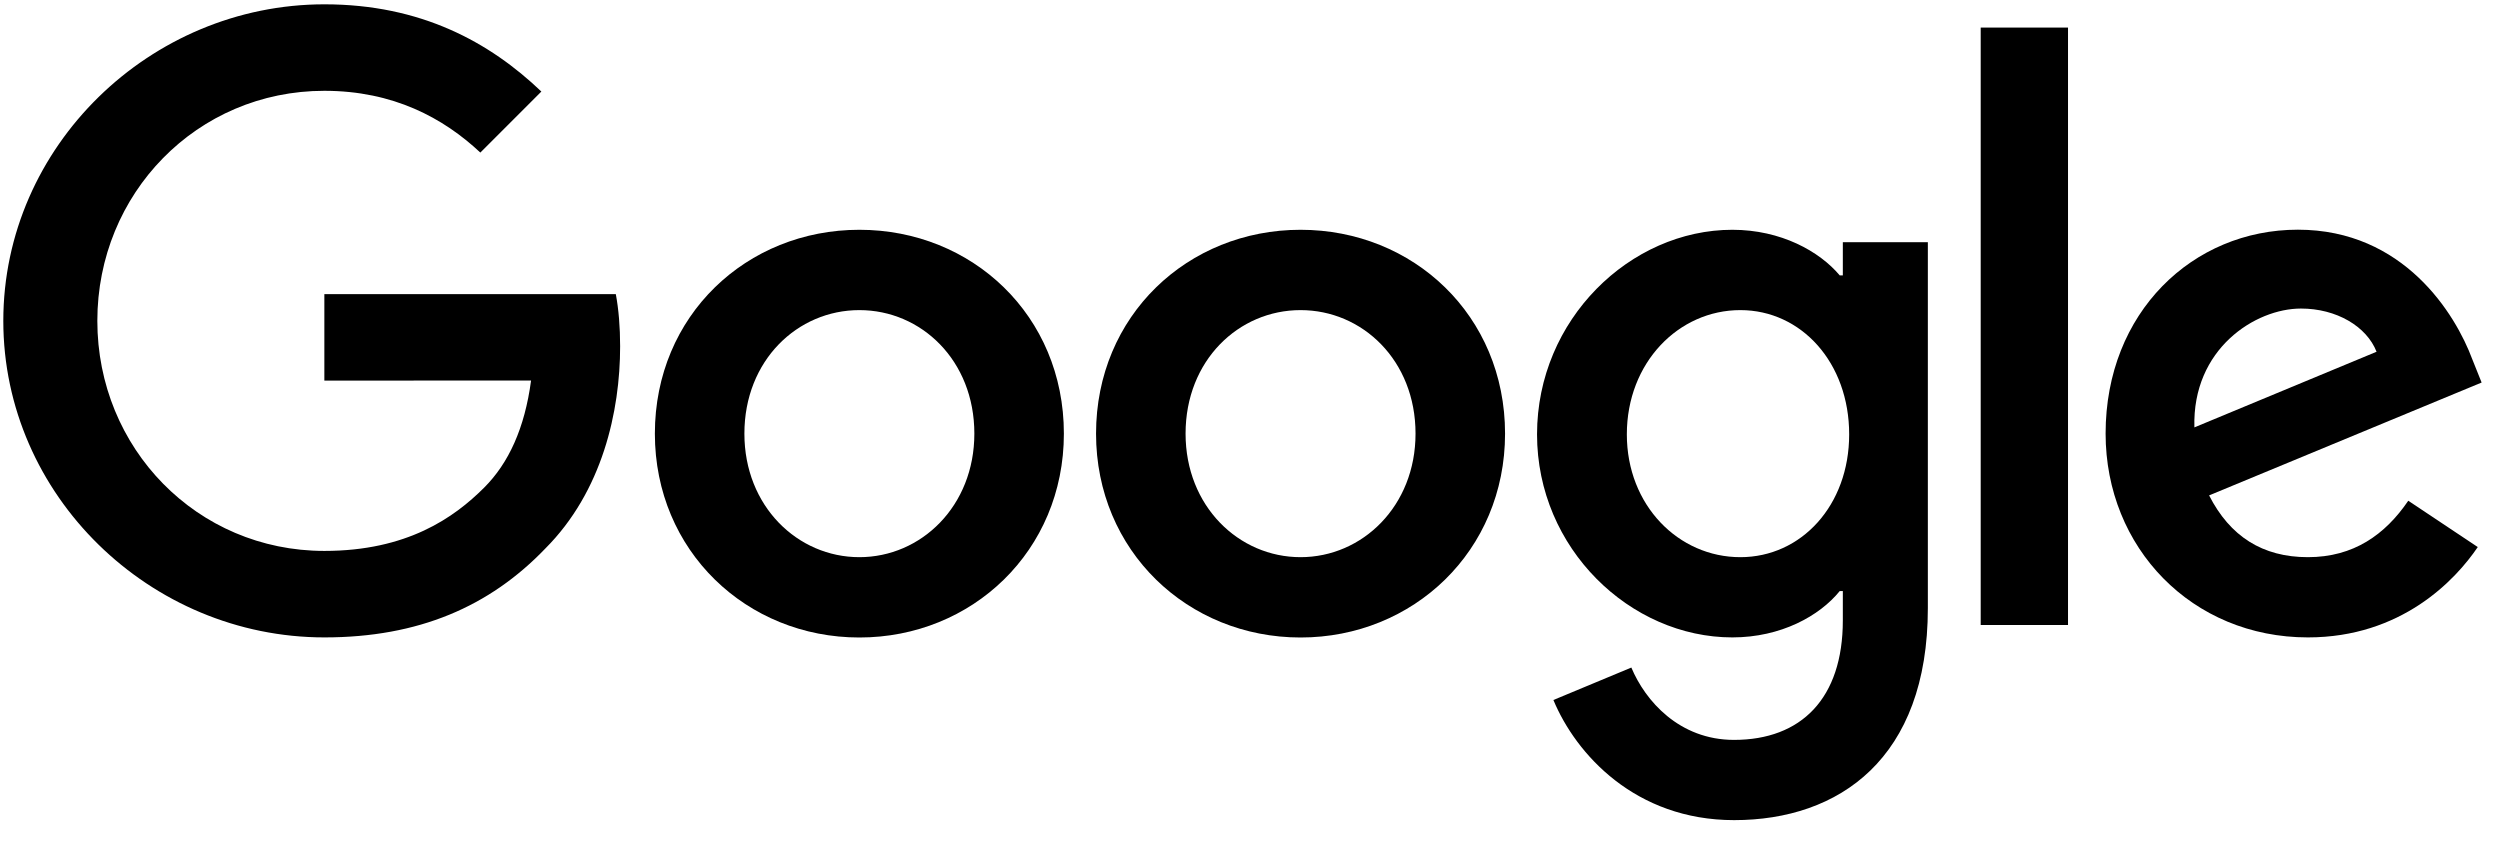
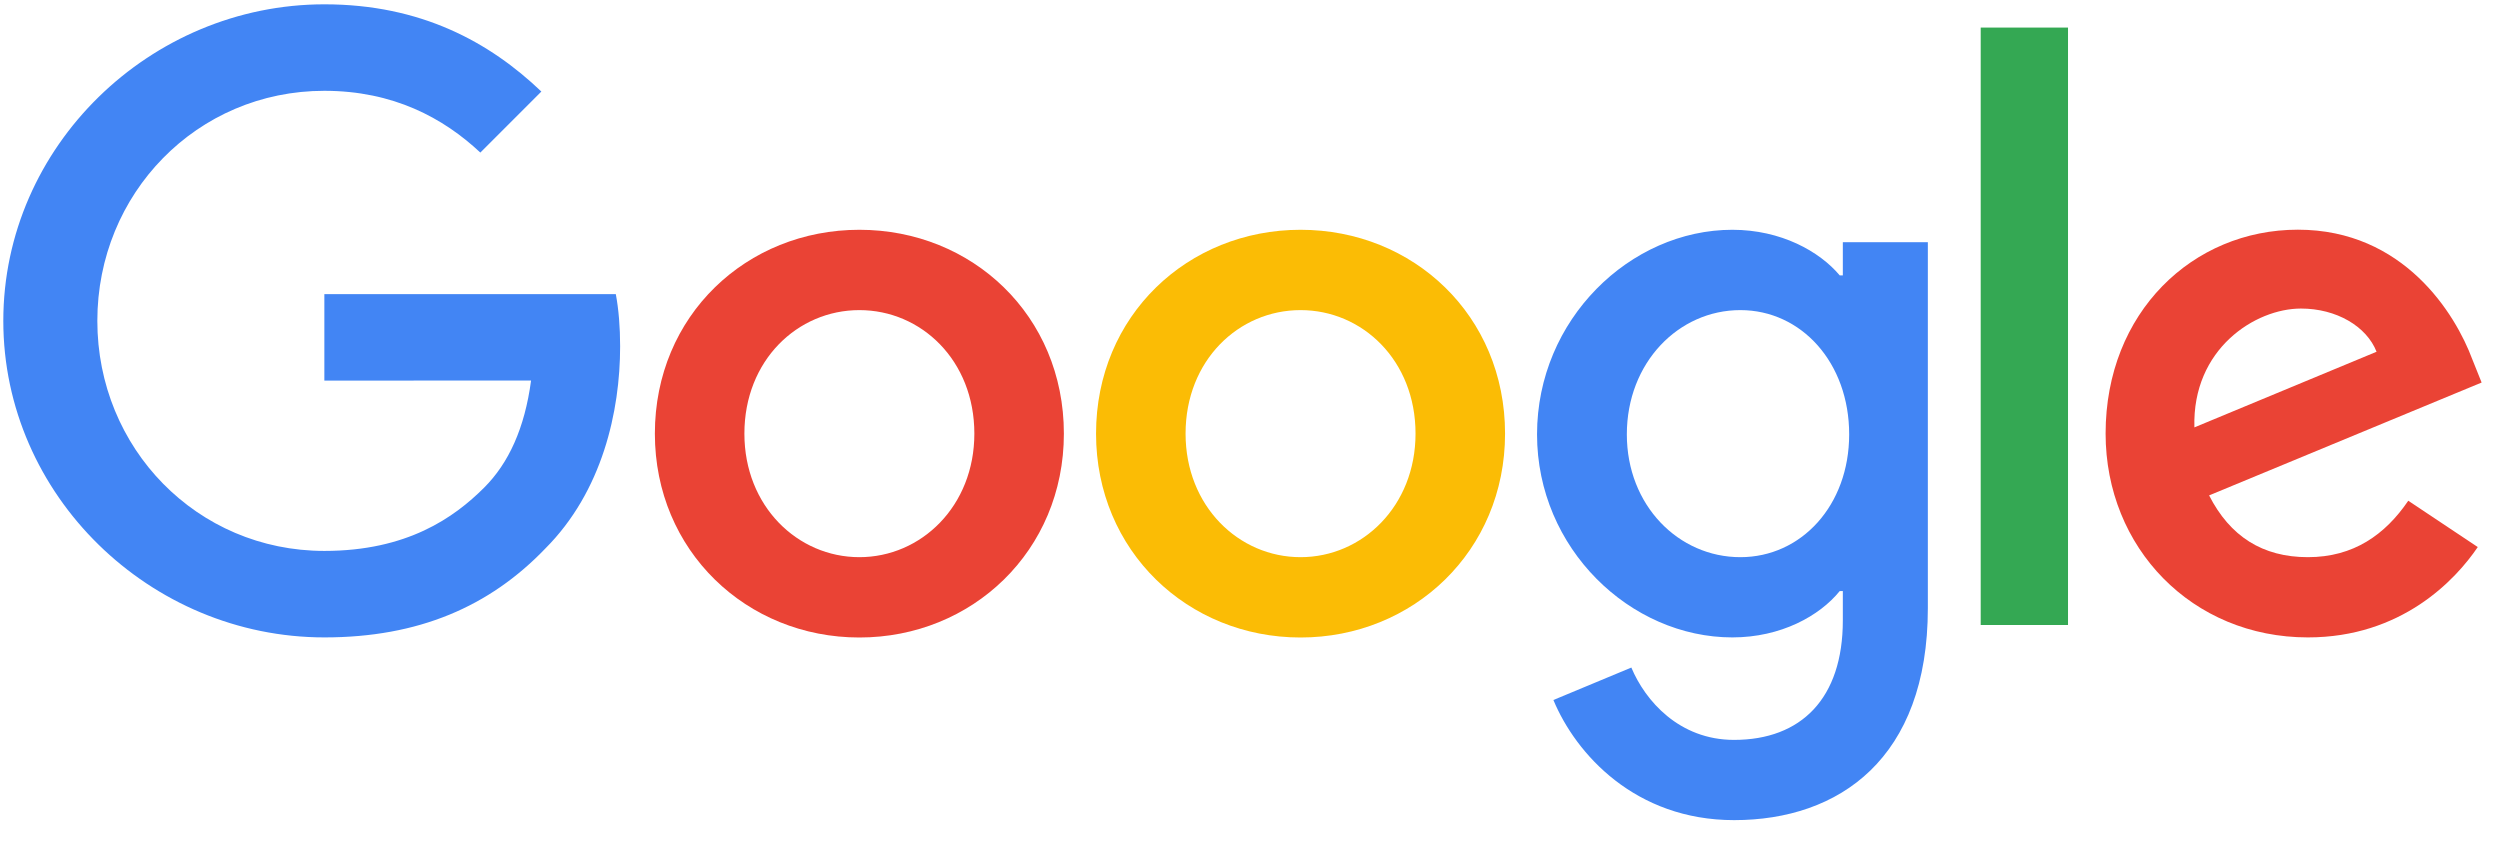
- <svg xmlns="http://www.w3.org/2000/svg" fill="none" height="92" viewBox="0 0 272 92" width="272">
-   <g fill="#000">
-     <path d="m115.75 47.18c0 12.77-9.99 22.18-22.25 22.18s-22.25-9.41-22.25-22.18c0-12.86 9.99-22.18 22.25-22.18s22.25 9.32 22.25 22.18zm-9.74 0c0-7.98-5.79-13.44-12.51-13.44s-12.51 5.46-12.51 13.44c0 7.9 5.79 13.44 12.51 13.44s12.51-5.55 12.51-13.44z" />
-     <path d="m163.75 47.18c0 12.77-9.99 22.18-22.25 22.18s-22.25-9.41-22.25-22.18c0-12.85 9.99-22.18 22.25-22.18s22.25 9.32 22.25 22.18zm-9.74 0c0-7.98-5.79-13.44-12.51-13.44s-12.51 5.46-12.51 13.44c0 7.9 5.79 13.44 12.51 13.44s12.51-5.55 12.51-13.44z" />
-     <path d="m209.75 26.34v39.82c0 16.38-9.66 23.07-21.08 23.07-10.75 0-17.22-7.19-19.66-13.07l8.48-3.53c1.51 3.61 5.21 7.87 11.17 7.87 7.31 0 11.84-4.51 11.84-13v-3.19h-.34c-2.18 2.69-6.38 5.04-11.68 5.04-11.09 0-21.25-9.66-21.25-22.09 0-12.52 10.16-22.26 21.25-22.26 5.29 0 9.49 2.35 11.68 4.96h.34v-3.61h9.25zm-8.56 20.92c0-7.81-5.21-13.52-11.84-13.52-6.72 0-12.35 5.71-12.35 13.52 0 7.73 5.63 13.36 12.35 13.36 6.63 0 11.84-5.63 11.84-13.36z" />
-     <path d="m225 3v65h-9.5v-65z" />
-     <path d="m262.02 54.48 7.56 5.04c-2.44 3.61-8.32 9.83-18.48 9.83-12.6 0-22.01-9.74-22.01-22.18 0-13.19 9.49-22.18 20.92-22.18 11.51 0 17.14 9.16 18.98 14.11l1.01 2.52-29.65 12.28c2.27 4.45 5.8 6.72 10.75 6.72 4.96 0 8.4-2.44 10.92-6.14zm-23.27-7.98 19.82-8.23c-1.09-2.77-4.37-4.7-8.23-4.7-4.95 0-11.84 4.37-11.59 12.93z" />
-     <path d="m35.29 41.41v-9.41h31.71c.31 1.64.47 3.58.47 5.68 0 7.06-1.93 15.79-8.15 22.01-6.05 6.3-13.78 9.66-24.02 9.66-18.98 0-34.94-15.46-34.94-34.44s15.96-34.44 34.94-34.44c10.5 0 17.98 4.12 23.6 9.49l-6.64 6.64c-4.03-3.78-9.49-6.72-16.97-6.72-13.86 0-24.7 11.17-24.7 25.03s10.84 25.03 24.7 25.03c8.99 0 14.11-3.61 17.39-6.89 2.66-2.66 4.41-6.46 5.1-11.65z" />
-   </g>
+ <svg xmlns="http://www.w3.org/2000/svg" height="92" viewBox="0 0 272 92" width="272">
+   <path d="m115.75 47.18c0 12.77-9.99 22.18-22.25 22.18s-22.25-9.41-22.25-22.18c0-12.86 9.99-22.18 22.25-22.18s22.25 9.32 22.25 22.18zm-9.74 0c0-7.98-5.79-13.44-12.51-13.44s-12.51 5.46-12.51 13.44c0 7.9 5.79 13.44 12.51 13.44s12.51-5.55 12.51-13.44z" fill="#ea4335" />
+   <path d="m163.75 47.18c0 12.77-9.99 22.18-22.25 22.18s-22.25-9.41-22.25-22.18c0-12.85 9.99-22.18 22.25-22.18s22.25 9.32 22.25 22.18zm-9.74 0c0-7.98-5.79-13.44-12.51-13.44s-12.51 5.46-12.51 13.44c0 7.9 5.79 13.44 12.51 13.44s12.51-5.55 12.51-13.44z" fill="#fbbc05" />
+   <path d="m209.75 26.34v39.82c0 16.38-9.66 23.07-21.08 23.07-10.75 0-17.22-7.19-19.66-13.07l8.48-3.53c1.51 3.61 5.21 7.87 11.17 7.87 7.31 0 11.84-4.51 11.84-13v-3.19h-.34c-2.18 2.69-6.38 5.04-11.68 5.04-11.09 0-21.25-9.66-21.25-22.09 0-12.52 10.16-22.26 21.25-22.26 5.29 0 9.49 2.35 11.68 4.96h.34v-3.61h9.25zm-8.56 20.92c0-7.81-5.21-13.52-11.84-13.52-6.72 0-12.35 5.71-12.35 13.52 0 7.73 5.63 13.36 12.35 13.36 6.63 0 11.84-5.63 11.84-13.36z" fill="#4285f4" />
+   <path d="m225 3v65h-9.5v-65z" fill="#34a853" />
+   <path d="m262.02 54.48 7.56 5.04c-2.44 3.61-8.32 9.83-18.48 9.83-12.6 0-22.01-9.74-22.01-22.18 0-13.19 9.49-22.18 20.92-22.18 11.51 0 17.14 9.16 18.98 14.11l1.01 2.52-29.65 12.28c2.27 4.45 5.8 6.72 10.75 6.72 4.96 0 8.4-2.44 10.92-6.14zm-23.27-7.98 19.82-8.23c-1.09-2.77-4.37-4.7-8.23-4.7-4.95 0-11.84 4.37-11.59 12.93z" fill="#ea4335" />
+   <path d="m35.29 41.41v-9.41h31.71c.31 1.64.47 3.58.47 5.68 0 7.06-1.93 15.79-8.15 22.01-6.05 6.3-13.78 9.66-24.02 9.66-18.98 0-34.94-15.46-34.94-34.44s15.96-34.44 34.94-34.44c10.5 0 17.98 4.12 23.6 9.49l-6.64 6.64c-4.03-3.78-9.49-6.72-16.97-6.72-13.86 0-24.7 11.17-24.7 25.03s10.84 25.03 24.7 25.03c8.99 0 14.11-3.61 17.39-6.89 2.66-2.66 4.41-6.46 5.1-11.65z" fill="#4285f4" />
</svg>
